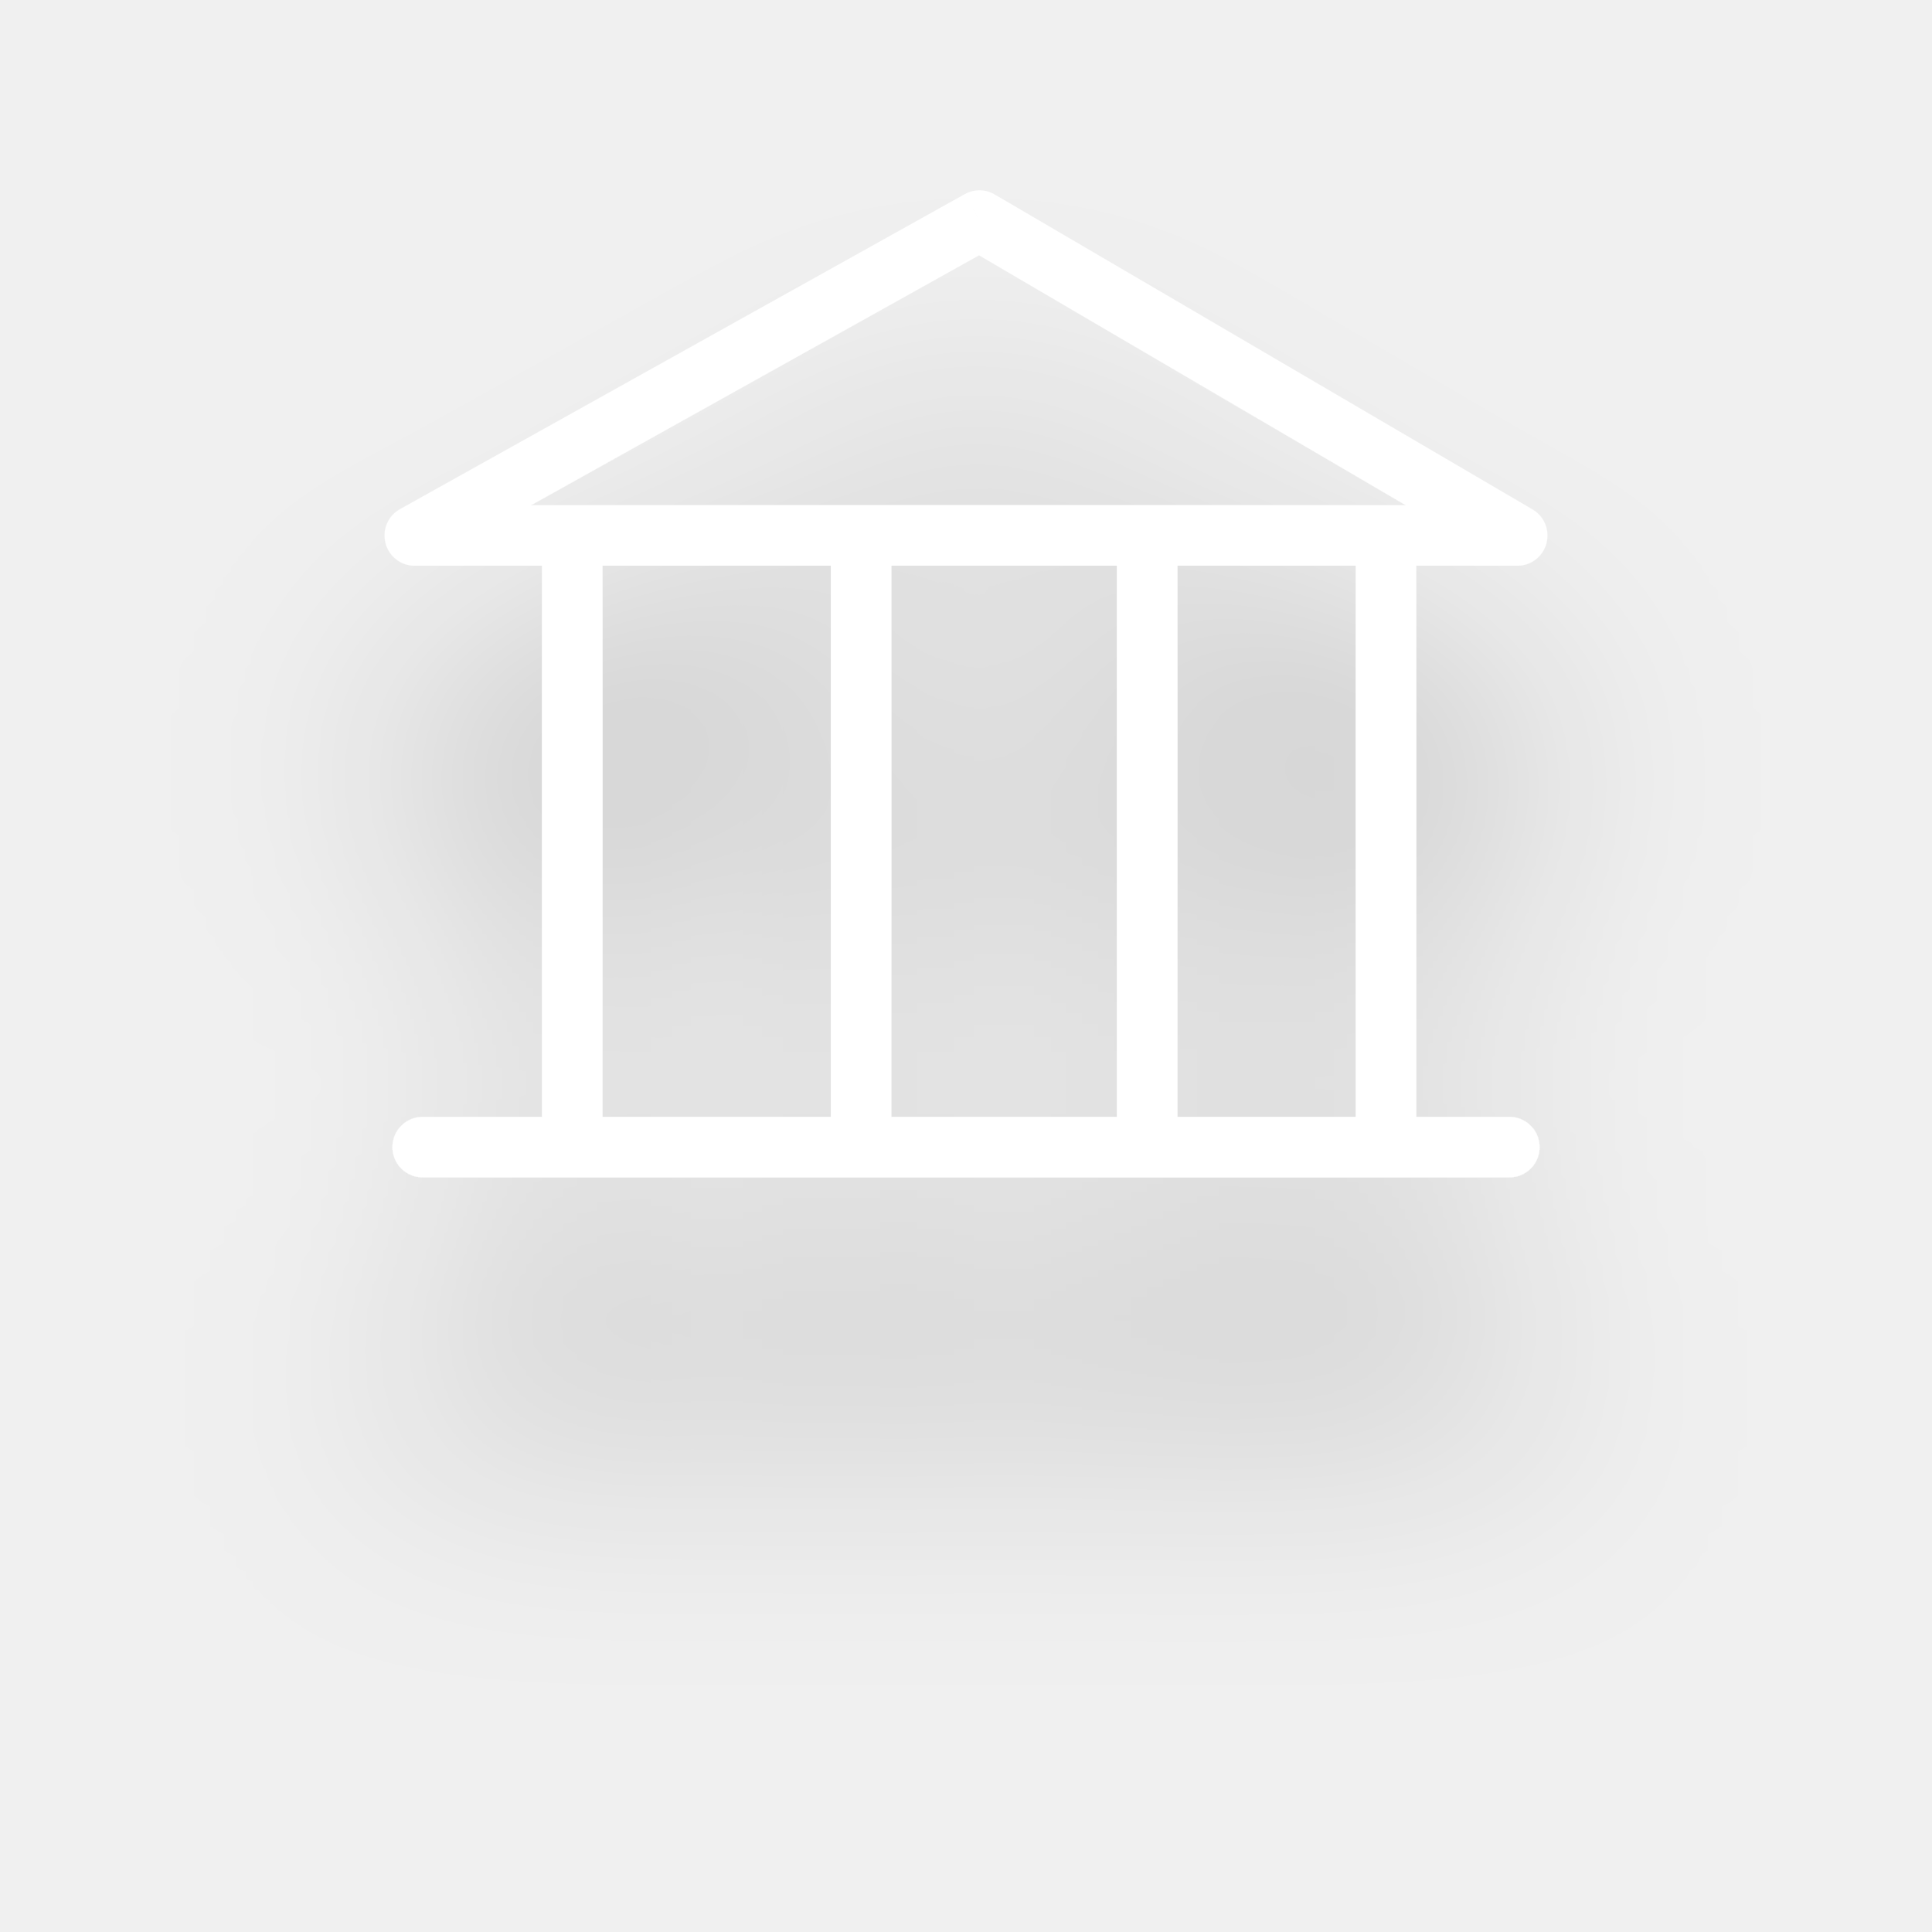
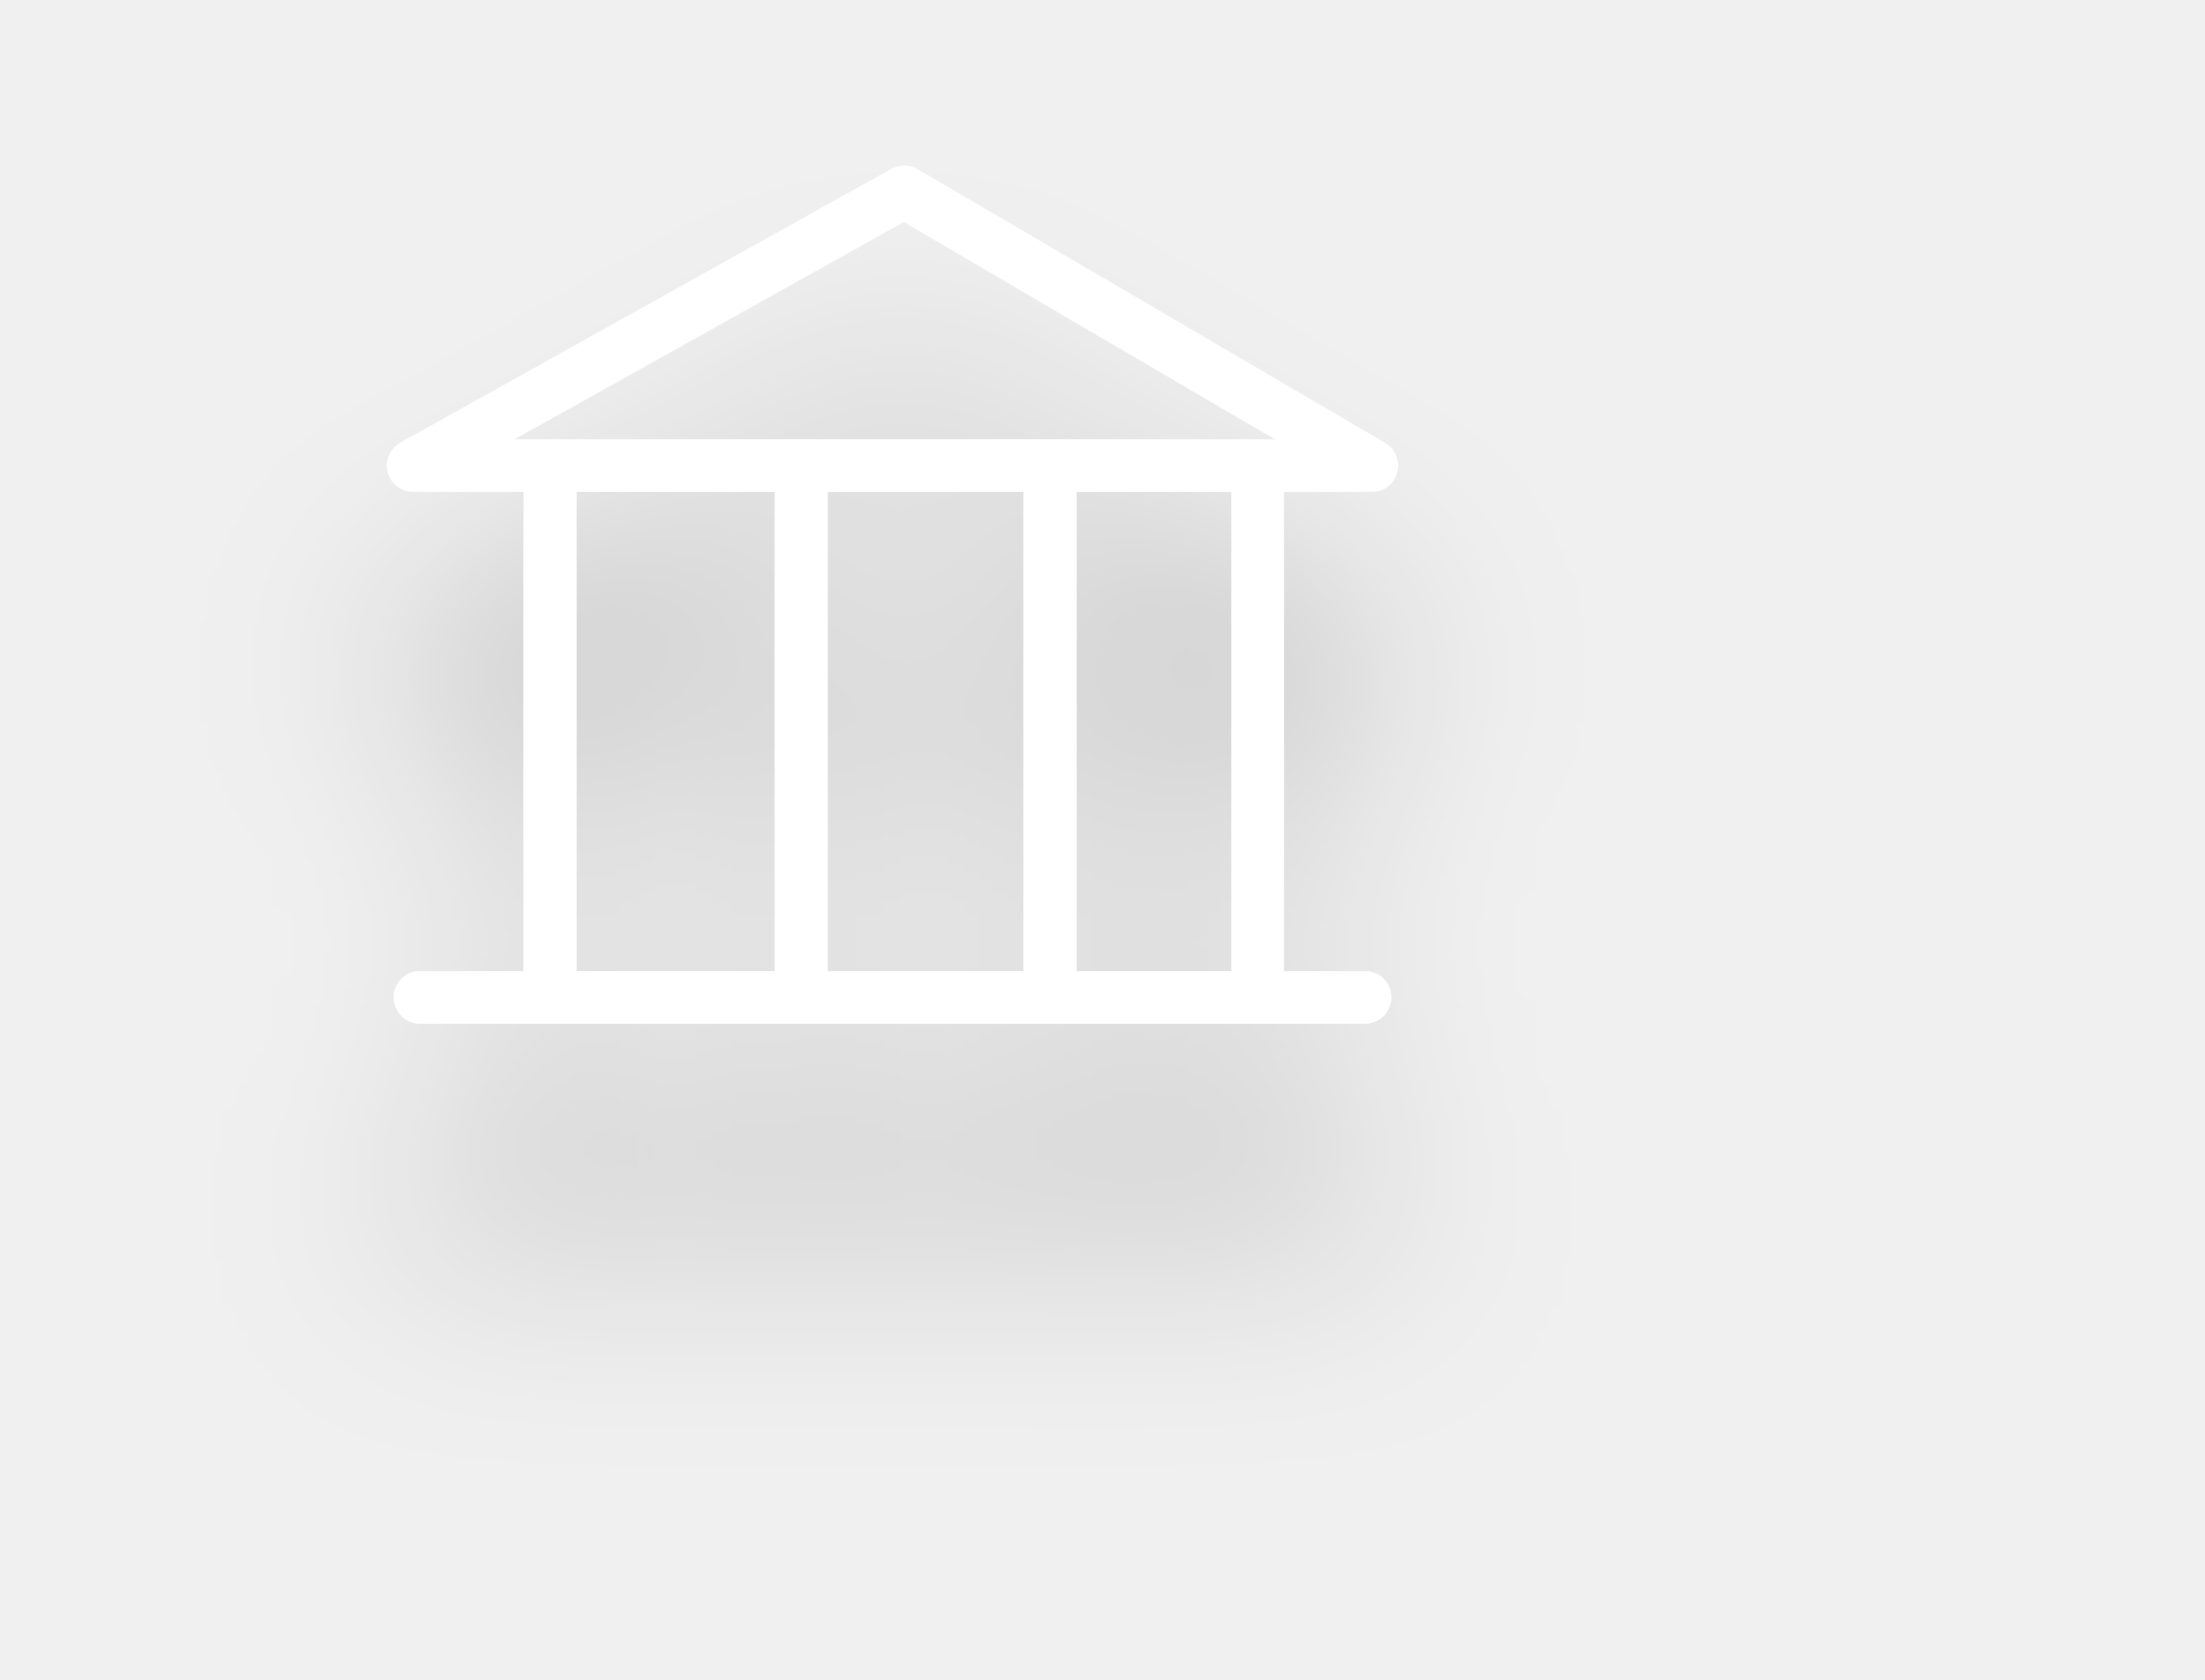
- <svg xmlns="http://www.w3.org/2000/svg" className="icon" width="32" height="32" viewBox="0 0 32 32" fill="none" style="padding-right: 10px">
+ <svg xmlns="http://www.w3.org/2000/svg" className="icon" width="42" height="32" viewBox="4 0 32 32" fill="none" style="padding-right: 10px">
  <g filter="url(#filter0_d_2977_12357)">
    <path d="M6.87 8.87L6.626 8.433C6.427 8.544 6.328 8.775 6.386 8.996C6.443 9.216 6.642 9.37 6.87 9.37V8.87ZM25.13 8.87V9.37C25.356 9.37 25.554 9.219 25.613 9.001C25.672 8.783 25.578 8.552 25.383 8.438L25.13 8.87ZM16.223 3.652L16.475 3.221C16.323 3.131 16.134 3.129 15.979 3.216L16.223 3.652ZM6.87 9.37H25.13V8.37H6.87V9.37ZM25.383 8.438L16.475 3.221L15.97 4.084L24.878 9.301L25.383 8.438ZM15.979 3.216L6.626 8.433L7.113 9.306L16.466 4.089L15.979 3.216Z" fill="white" />
    <path d="M9.478 8.87V19.305" stroke="white" />
    <path d="M14.261 8.87V19.305" stroke="white" />
    <path d="M22.956 8.87V19.305" stroke="white" />
    <path d="M19 8.87V19.305" stroke="white" />
    <path d="M7 19L25 19" stroke="white" stroke-linecap="round" />
  </g>
  <defs>
    <filter id="filter0_d_2977_12357" x="0" y="0" width="32" height="32" filterUnits="userSpaceOnUse" color-interpolation-filters="sRGB">
      <feFlood flood-opacity="0" result="BackgroundImageFix" />
      <feColorMatrix in="SourceAlpha" type="matrix" values="0 0 0 0 0 0 0 0 0 0 0 0 0 0 0 0 0 0 127 0" result="hardAlpha" />
      <feOffset dy="4" />
      <feGaussianBlur stdDeviation="2" />
      <feComposite in2="hardAlpha" operator="out" />
      <feColorMatrix type="matrix" values="0 0 0 0 0 0 0 0 0 0 0 0 0 0 0 0 0 0 0.25 0" />
      <feBlend mode="normal" in2="BackgroundImageFix" result="effect1_dropShadow_2977_12357" />
      <feBlend mode="normal" in="SourceGraphic" in2="effect1_dropShadow_2977_12357" result="shape" />
    </filter>
  </defs>
</svg>
